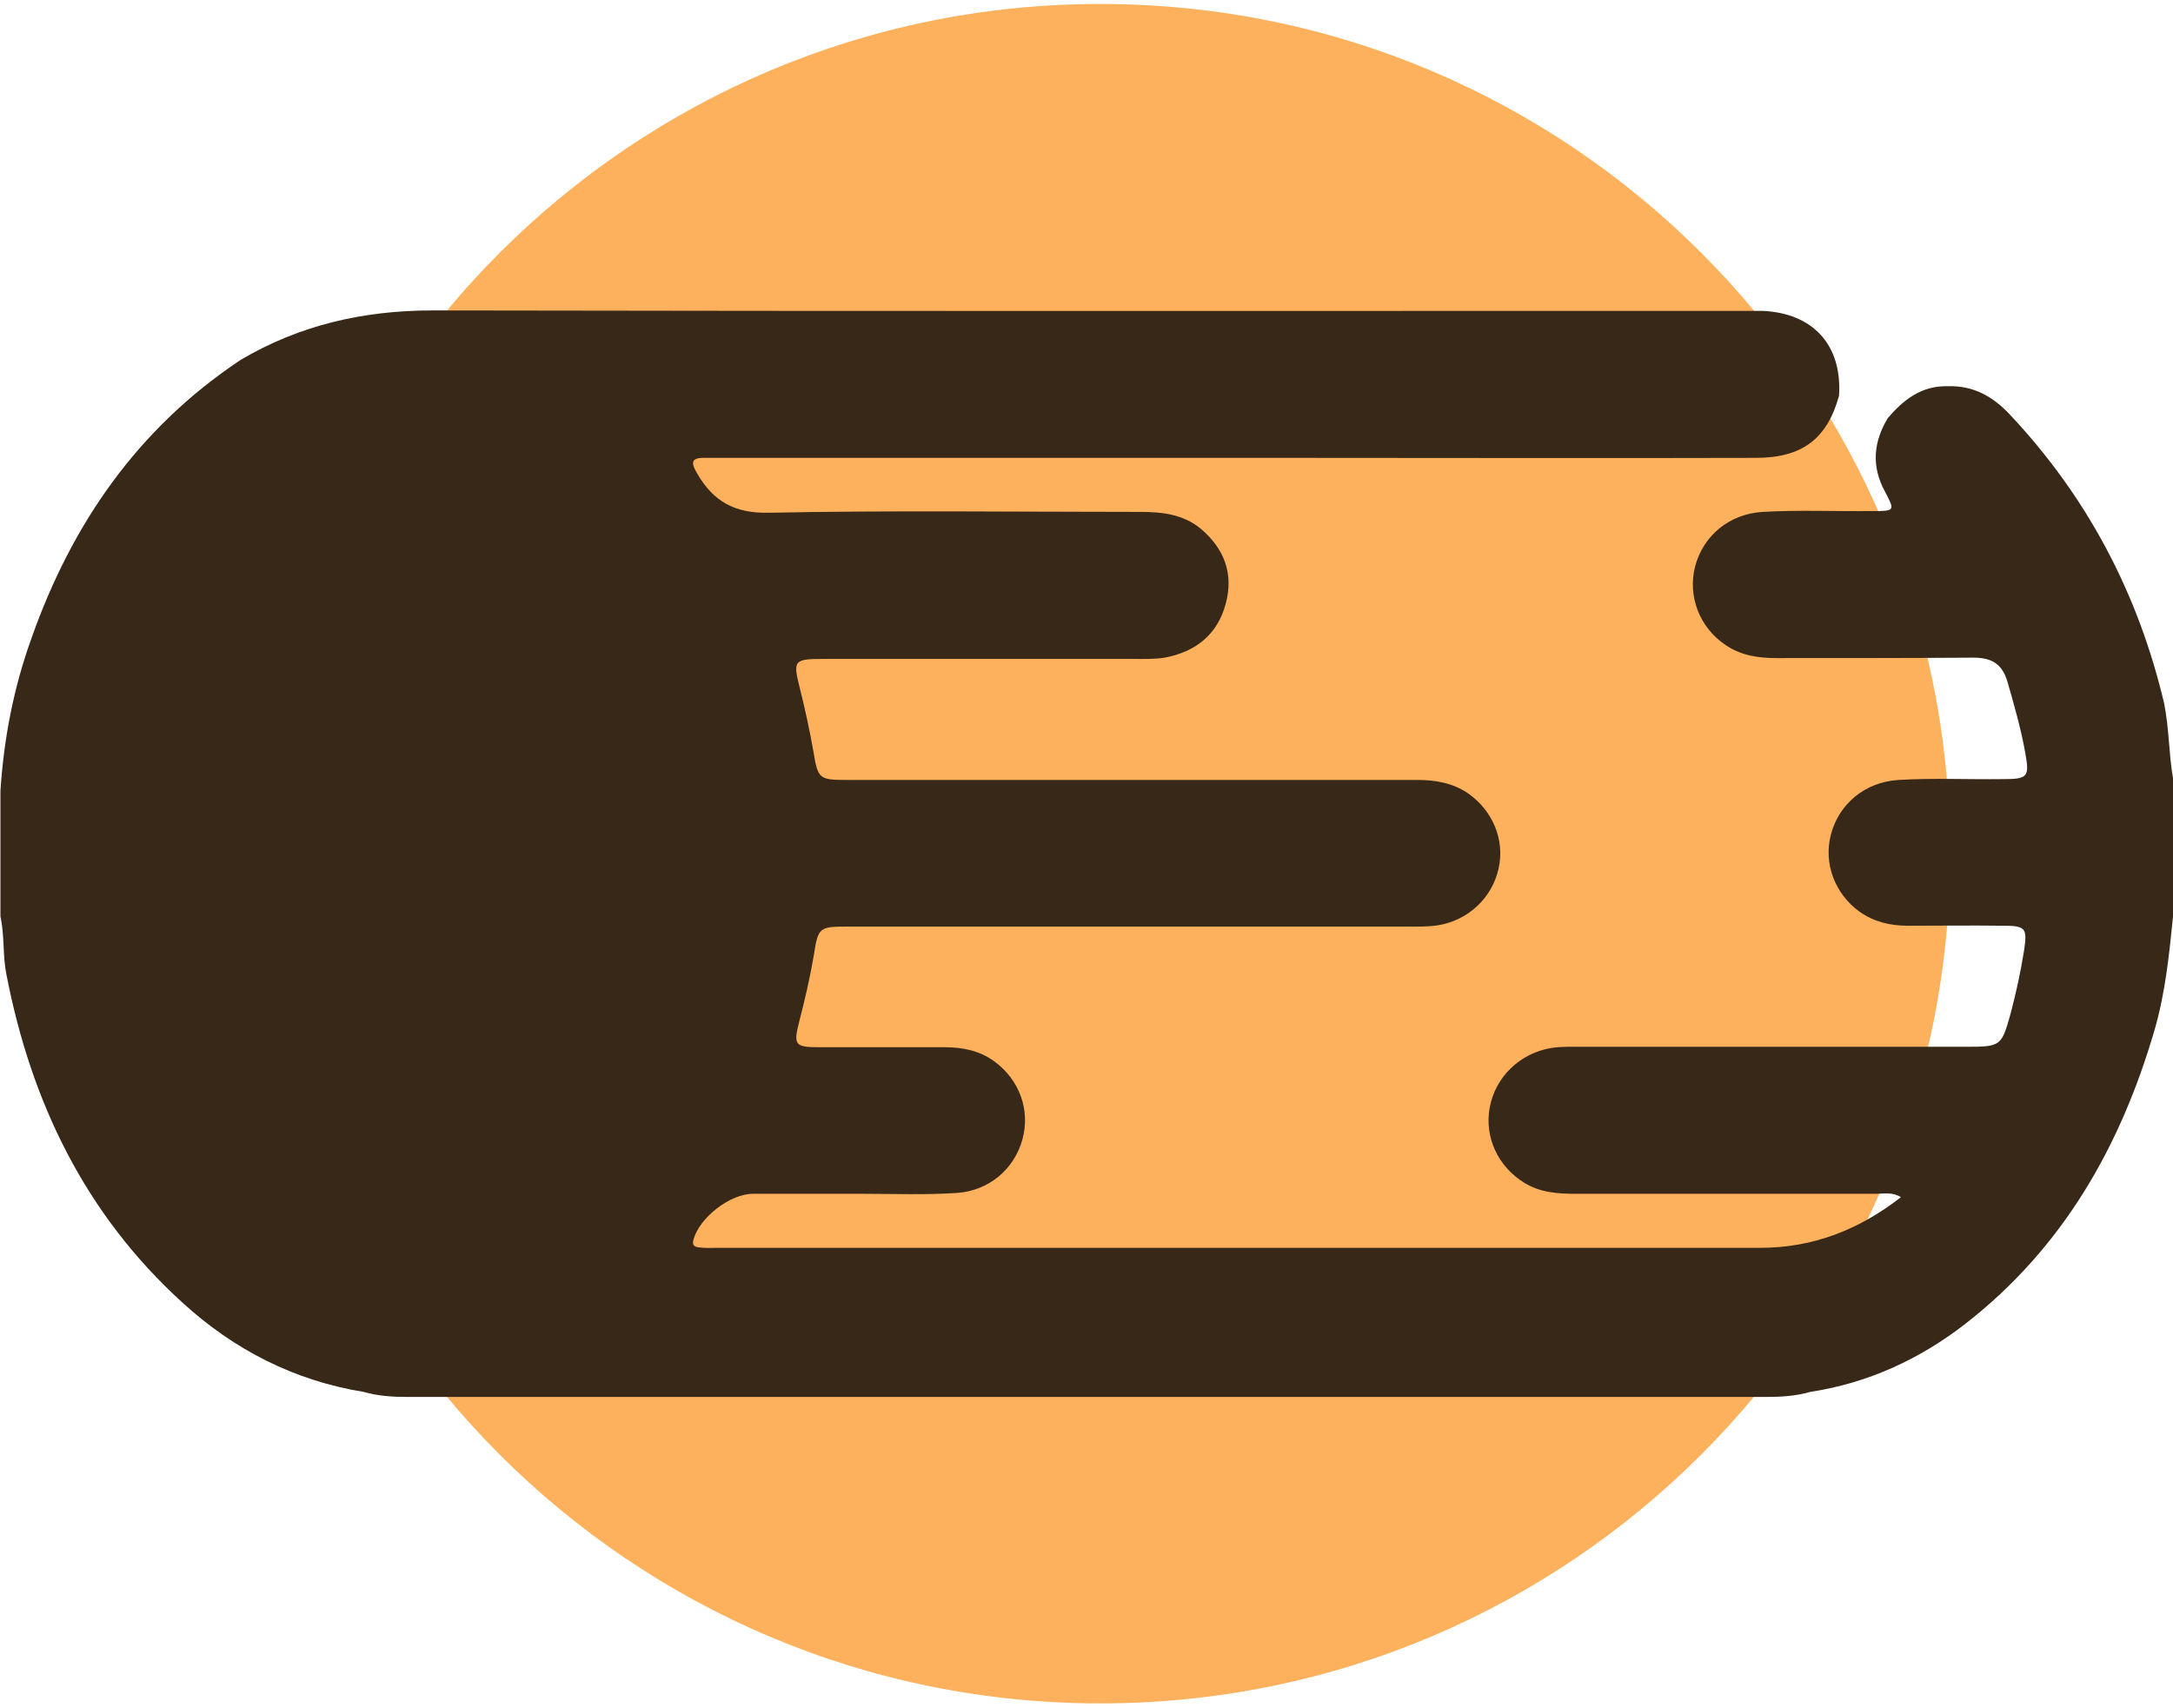
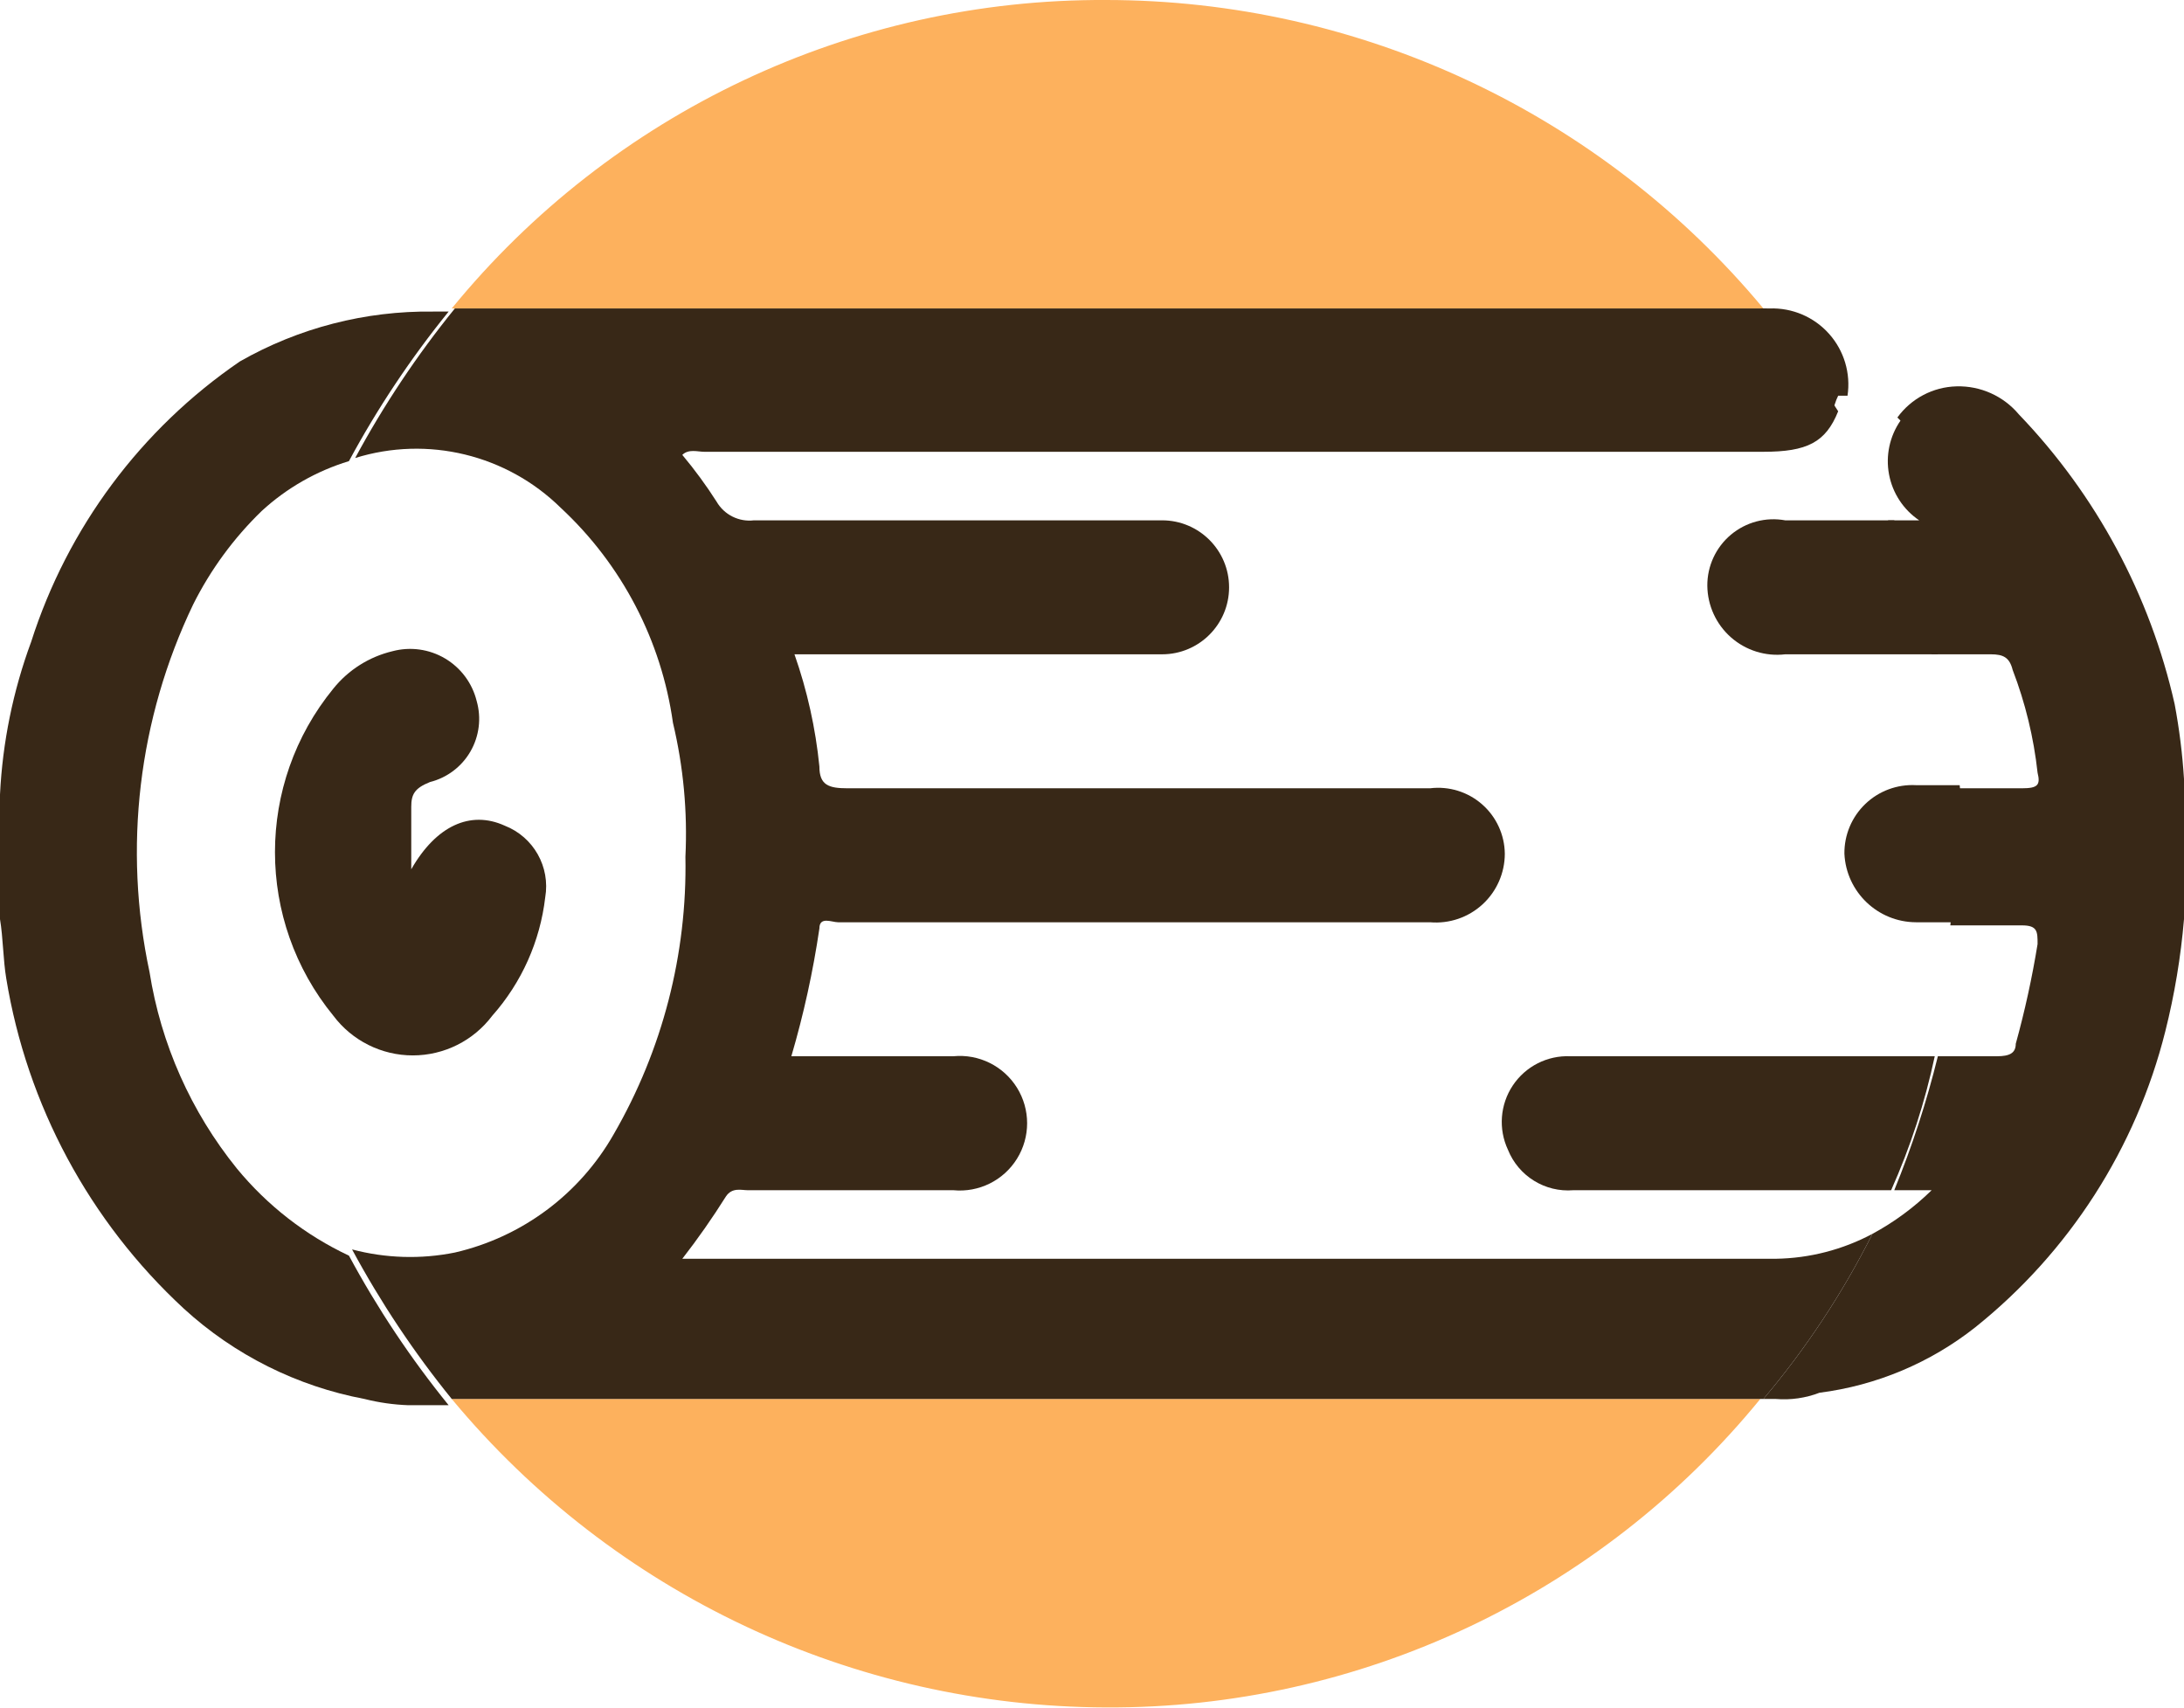
- <svg xmlns="http://www.w3.org/2000/svg" width="70" height="55" viewBox="0 0 70 55" fill="none">
-   <circle cx="35.449" cy="27.5" r="27.372" fill="#FDB15D" />
-   <path d="M70.001 25.071C70.001 26.555 70.001 28.04 70.001 29.524C69.878 30.738 69.755 31.966 69.413 33.153C68.319 36.918 66.46 40.197 63.301 42.652C61.839 43.786 60.171 44.555 58.311 44.838C57.846 44.973 57.368 45 56.889 45C42.301 45 27.714 45 13.139 45C12.661 45 12.182 44.973 11.717 44.838C9.475 44.474 7.534 43.475 5.88 41.964C2.735 39.104 0.999 35.488 0.206 31.386C0.083 30.779 0.151 30.145 0.014 29.524C0.014 28.175 0.014 26.825 0.014 25.476C0.124 23.79 0.438 22.157 1.012 20.565C2.311 16.881 4.43 13.805 7.753 11.592C9.653 10.472 11.704 10 13.932 10C27.891 10.027 41.85 10.014 55.809 10.014C56.124 10.014 56.452 10.014 56.766 10.014C58.407 10.081 59.35 11.12 59.241 12.752C58.858 14.129 58.065 14.749 56.561 14.749C51.612 14.763 46.676 14.749 41.727 14.749C35.575 14.749 29.423 14.749 23.27 14.749C23.093 14.749 22.901 14.749 22.723 14.749C22.259 14.736 22.245 14.898 22.464 15.262C22.983 16.153 23.667 16.544 24.788 16.517C28.766 16.436 32.759 16.49 36.751 16.49C37.448 16.49 38.118 16.571 38.678 17.03C39.444 17.677 39.745 18.487 39.485 19.445C39.225 20.43 38.528 20.997 37.516 21.185C37.175 21.239 36.833 21.226 36.491 21.226C33.169 21.226 29.833 21.226 26.511 21.226C25.581 21.226 25.54 21.28 25.759 22.143C25.936 22.845 26.087 23.547 26.21 24.248C26.346 25.085 26.401 25.125 27.276 25.125C31.337 25.125 35.384 25.125 39.444 25.125C41.522 25.125 43.587 25.125 45.665 25.125C46.239 25.125 46.8 25.22 47.292 25.557C48.085 26.11 48.481 27.055 48.276 27.972C48.071 28.917 47.305 29.645 46.321 29.807C45.966 29.861 45.596 29.848 45.227 29.848C39.28 29.848 33.333 29.848 27.386 29.848C26.374 29.848 26.36 29.848 26.21 30.806C26.087 31.521 25.923 32.222 25.745 32.911C25.553 33.666 25.608 33.734 26.387 33.734C27.727 33.734 29.081 33.734 30.421 33.734C31.009 33.734 31.555 33.842 32.034 34.192C32.841 34.786 33.196 35.758 32.936 36.702C32.676 37.66 31.856 38.362 30.817 38.429C29.819 38.496 28.807 38.456 27.809 38.456C26.62 38.456 25.444 38.456 24.255 38.456C23.516 38.456 22.532 39.225 22.341 39.927C22.286 40.116 22.368 40.17 22.532 40.183C22.71 40.21 22.901 40.197 23.079 40.197C34.29 40.197 45.501 40.197 56.698 40.197C58.407 40.197 59.884 39.616 61.237 38.564C60.95 38.389 60.69 38.456 60.458 38.456C57.218 38.456 53.991 38.456 50.751 38.456C50.176 38.456 49.616 38.416 49.11 38.105C48.263 37.593 47.811 36.635 47.989 35.677C48.167 34.705 48.946 33.936 49.958 33.761C50.3 33.707 50.641 33.72 50.983 33.72C55.112 33.72 59.227 33.72 63.356 33.72C64.45 33.72 64.477 33.693 64.764 32.668C64.942 31.993 65.093 31.318 65.202 30.617C65.311 29.902 65.257 29.821 64.532 29.821C63.507 29.807 62.481 29.821 61.456 29.821C60.895 29.821 60.376 29.699 59.911 29.375C59.104 28.795 58.735 27.81 58.981 26.879C59.241 25.894 60.075 25.193 61.155 25.125C62.263 25.058 63.384 25.112 64.505 25.098C65.325 25.098 65.38 25.031 65.243 24.262C65.106 23.493 64.888 22.724 64.669 21.968C64.505 21.401 64.177 21.185 63.575 21.185C61.456 21.199 59.337 21.199 57.218 21.199C56.643 21.199 56.083 21.118 55.591 20.781C54.743 20.214 54.36 19.202 54.606 18.244C54.866 17.259 55.7 16.557 56.78 16.49C57.956 16.422 59.145 16.477 60.335 16.463C61.046 16.463 61.046 16.45 60.718 15.829C60.28 15.019 60.348 14.237 60.813 13.468C61.319 12.874 61.907 12.415 62.755 12.442C63.575 12.415 64.204 12.78 64.737 13.346C67.239 16.004 68.88 19.121 69.714 22.656C69.878 23.479 69.864 24.289 70.001 25.071Z" fill="#382817" />
-   <path d="M13.152 27.972C13.918 26.623 15.012 26.137 16.133 26.596C17.035 26.96 17.623 27.891 17.473 28.863C17.254 30.279 16.748 31.588 15.777 32.695C14.26 34.408 12.182 34.408 10.637 32.708C8.148 29.969 8.148 25.017 10.637 22.278C11.17 21.698 11.771 21.253 12.564 21.064C13.768 20.781 14.943 21.469 15.258 22.656C15.545 23.762 14.902 24.909 13.74 25.22C13.262 25.341 13.139 25.557 13.152 25.989C13.166 26.623 13.152 27.244 13.152 27.972Z" fill="#382817" />
+ <svg xmlns="http://www.w3.org/2000/svg" viewBox="0 0 70.1 54.8">
+   <defs>
+     <style>.cls-1{fill:none;}.cls-2{fill:#fdb15d;}.cls-3{fill:#382817;}</style>
+   </defs>
+   <g id="Слой_2" data-name="Слой 2">
+     <g id="Слой_1-2" data-name="Слой 1">
+       <path class="cls-1" d="M14.5,9.9h0Z" />
+       <path class="cls-1" d="M6,41.9A19.1,19.1,0,0,1,.3,31.3c-.1-.6-.1-1.2-.2-1.9v-4a16.45,16.45,0,0,1,1-4.9,17.25,17.25,0,0,1,6.7-9A12.2,12.2,0,0,1,14,9.9H.1v35H13.2a3.18,3.18,0,0,1-1.4-.2A10.56,10.56,0,0,1,6,41.9Z" />
+       <path class="cls-2" d="M55.9,9.9h0Z" />
+       <path class="cls-2" d="M35.5,54.8a26.94,26.94,0,0,0,21-9.9h-42A27.41,27.41,0,0,0,35.5,54.8Z" />
+       <path class="cls-2" d="M35.5,0a26.94,26.94,0,0,0-21,9.9H56.6A27.46,27.46,0,0,0,35.5,0Z" />
+       <path class="cls-3" d="M59.3,12.7h0a2.44,2.44,0,0,0-2.5-2.8h-.3a19.42,19.42,0,0,1,2.3,3.3c.1-.2.1-.3.2-.5Z" />
+       <path class="cls-3" d="M7.6,37.5a13.34,13.34,0,0,1-2.8-6.3A18.4,18.4,0,0,1,6.2,19.4a11.08,11.08,0,0,1,2.2-3,7.25,7.25,0,0,1,2.8-1.6A30.83,30.83,0,0,1,14.4,10h-.5a12.2,12.2,0,0,0-6.2,1.6,17.25,17.25,0,0,0-6.7,9,16.45,16.45,0,0,0-1,4.9v4c.1.6.1,1.3.2,1.9A18.5,18.5,0,0,0,5.9,42a11.83,11.83,0,0,0,5.8,2.9,6.75,6.75,0,0,0,1.4.2h1.3a30.83,30.83,0,0,1-3.2-4.8A10.37,10.37,0,0,1,7.6,37.5Z" />
+       <path class="cls-3" d="M63.4,42.6a17.67,17.67,0,0,0,6.1-9.5,22.54,22.54,0,0,0,.6-3.6V25a19.67,19.67,0,0,0-.3-2.4,19.68,19.68,0,0,0-5-9.3,2.52,2.52,0,0,0-2-.9,2.42,2.42,0,0,0-1.9,1l.1.1a2.29,2.29,0,0,0,.6,3.2h-1A21.62,21.62,0,0,1,62,21h1.9c.4,0,.6.1.7.5a13.23,13.23,0,0,1,.8,3.3c.1.4,0,.5-.5.5H62.6a15.48,15.48,0,0,1,.1,2.2,16.2,16.2,0,0,1-.1,2.2h2.3c.5,0,.5.2.5.6a30.05,30.05,0,0,1-.7,3.2c0,.3-.2.4-.6.4H62.2a30.87,30.87,0,0,1-1.4,4.3H62a8.47,8.47,0,0,1-1.9,1.4,27,27,0,0,1-3.5,5.3H57a3.18,3.18,0,0,0,1.4-.2A10.14,10.14,0,0,0,63.4,42.6Z" />
+       <path class="cls-3" d="M59.2,27.4a2.31,2.31,0,0,0,2.3,2.2h1.4a15.48,15.48,0,0,0,.1-2.2,17,17,0,0,0-.1-2.2H61.5A2.18,2.18,0,0,0,59.2,27.4Z" />
+       <path class="cls-3" d="M57,40.4H21.9a24.26,24.26,0,0,0,1.4-2c.2-.3.5-.2.7-.2h6.6a2.16,2.16,0,1,0,0-4.3H25.4a30.1,30.1,0,0,0,.9-4.1c0-.4.4-.2.6-.2h19a2.21,2.21,0,0,0,2.4-2.2,2.14,2.14,0,0,0-2.4-2.1H27.2c-.6,0-.9-.1-.9-.7a15.53,15.53,0,0,0-.8-3.6H37.3a2.15,2.15,0,1,0,0-4.3H24.2a1.22,1.22,0,0,1-1.2-.6,14.31,14.31,0,0,0-1.1-1.5c.2-.2.5-.1.7-.1h34c1.4,0,2-.3,2.4-1.3-.7-1.1-1.5-2.2-2.3-3.3H14.6a30.83,30.83,0,0,0-3.2,4.8A6.61,6.61,0,0,1,18,16.3a11.62,11.62,0,0,1,3.6,6.9,15.33,15.33,0,0,1,.4,4.3,17.14,17.14,0,0,1-2.3,8.9,7.91,7.91,0,0,1-5.1,3.8,7.27,7.27,0,0,1-3.3-.1,30.83,30.83,0,0,0,3.2,4.8H56.6a27,27,0,0,0,3.5-5.3A6.81,6.81,0,0,1,57,40.4Z" />
+       <path class="cls-3" d="M48.4,36.9a2.08,2.08,0,0,0,2.1,1.3H60.7a21.62,21.62,0,0,0,1.4-4.3H50.4A2.11,2.11,0,0,0,48.4,36.9Z" />
+       <path class="cls-3" d="M54.8,18.8A2.24,2.24,0,0,0,57.3,21h4.9a30.87,30.87,0,0,0-1.4-4.3H57.3A2.12,2.12,0,0,0,54.8,18.8Z" />
+       <path class="cls-3" d="M10.7,32.6a3.19,3.19,0,0,0,5.1,0,6.93,6.93,0,0,0,1.7-3.8,2.09,2.09,0,0,0-1.3-2.3c-1.1-.5-2.2,0-3,1.4v-2c0-.4.1-.6.6-.8a2.09,2.09,0,0,0,1.5-2.6,2.2,2.2,0,0,0-2.7-1.6,3.47,3.47,0,0,0-1.9,1.2A8.29,8.29,0,0,0,10.7,32.6Z" />
+     </g>
+   </g>
</svg>
